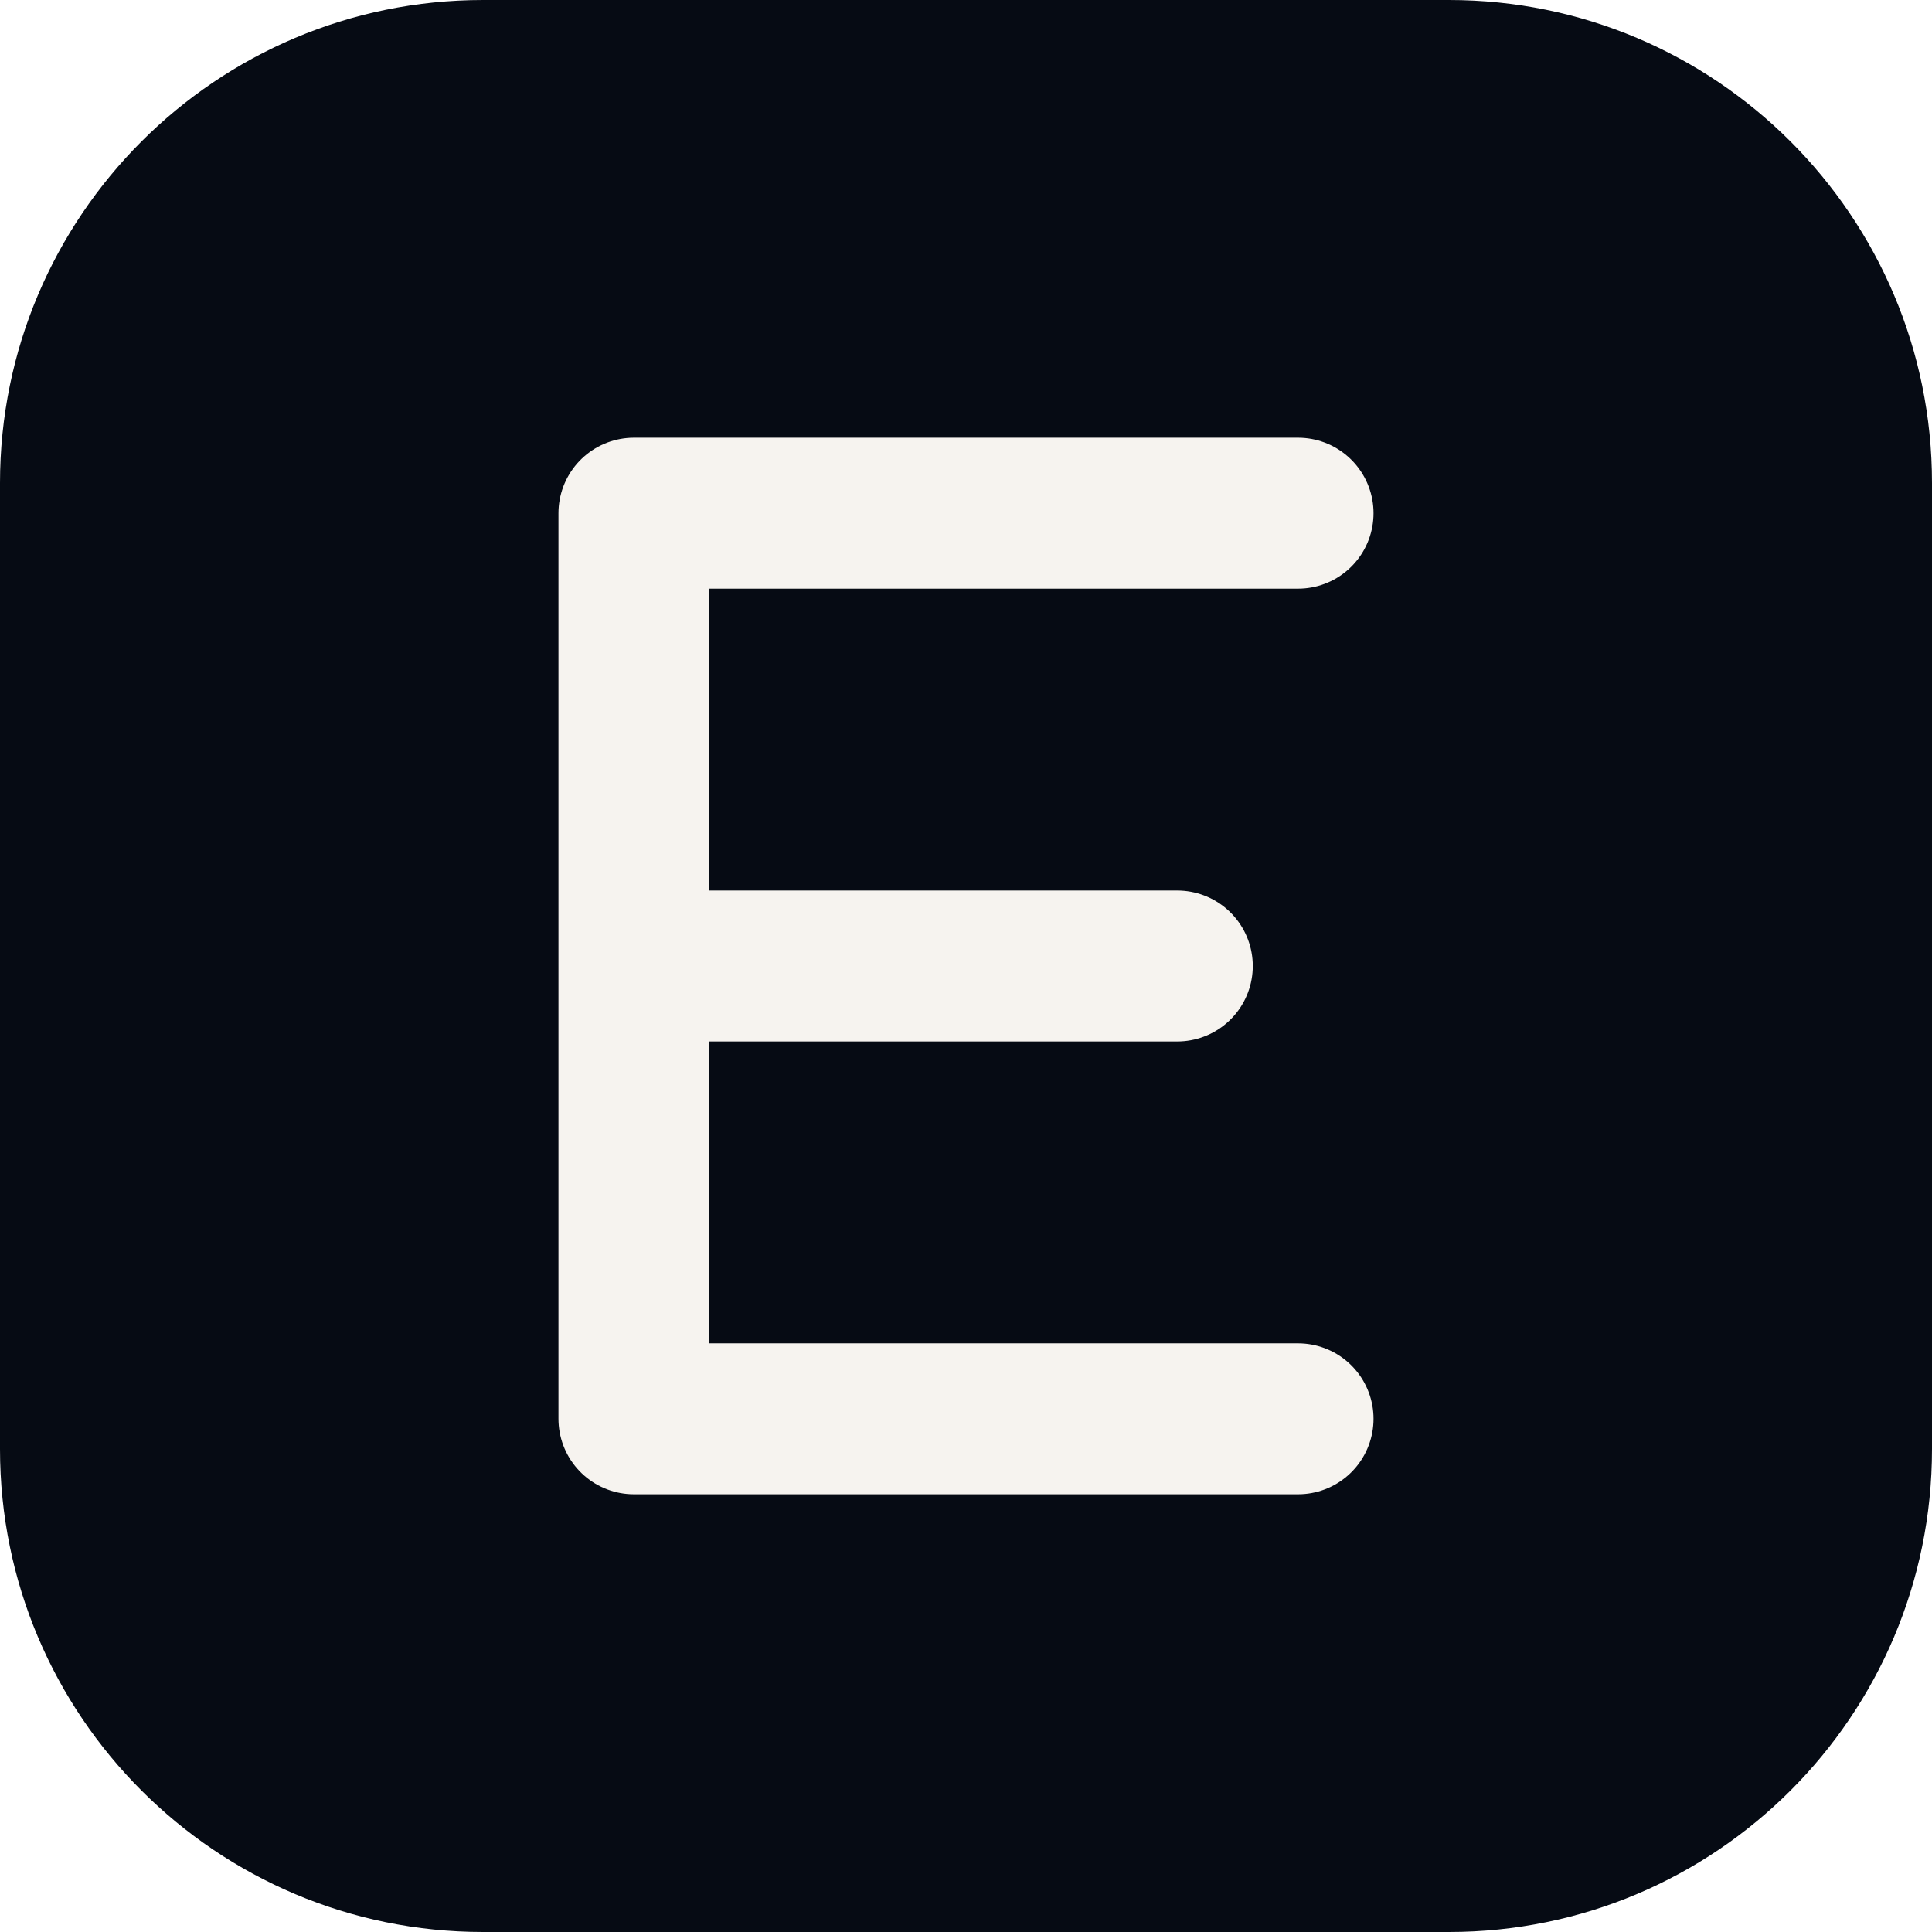
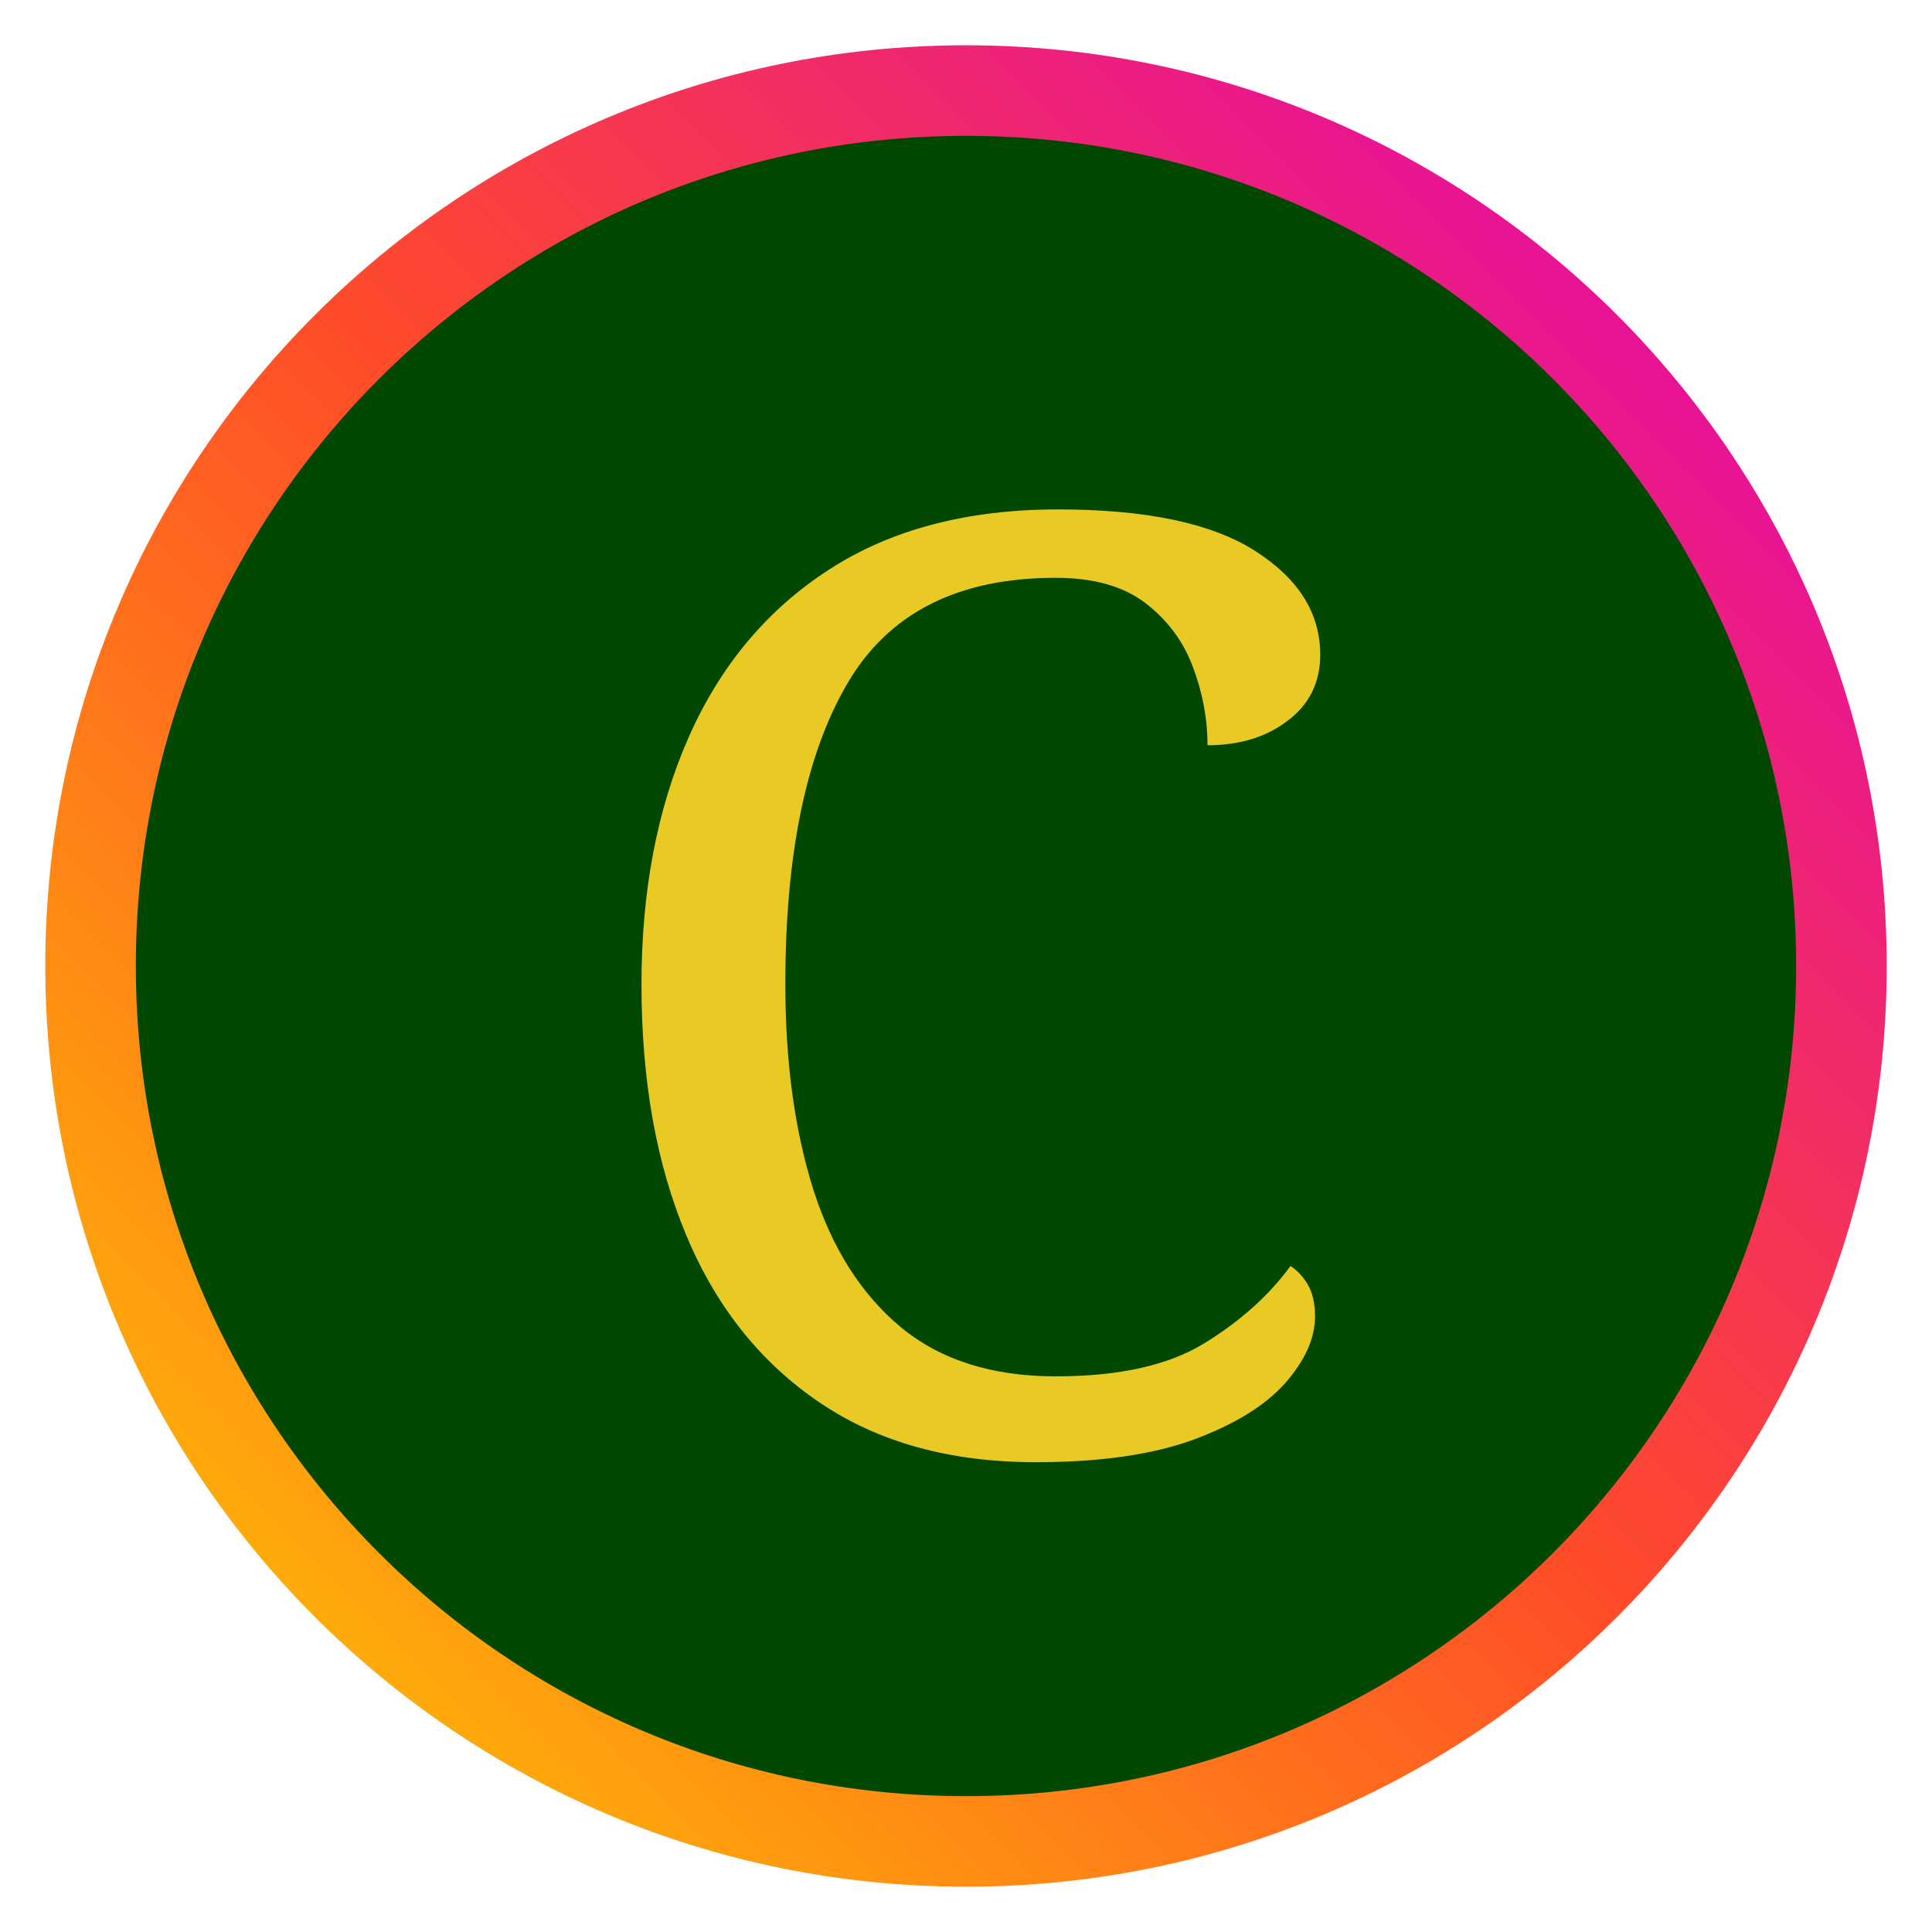
<svg xmlns="http://www.w3.org/2000/svg" viewBox="0 0 64 64">
-   <rect width="64" height="64" rx="16" fill="#060b14" />
-   <path d="M43 17H21V47H43M21 32H39" fill="none" stroke="#f6f3ef" stroke-width="5" stroke-linecap="round" stroke-linejoin="round" />
+   <defs>
+     <linearGradient id="ring" x1="0" y1="1" x2="1" y2="0">
+       <stop stop-color="#ffca00" />
+       <stop offset=".5" stop-color="#ff4c28" />
+       <stop offset="1" stop-color="#df00bb" />
+     </linearGradient>
+   </defs>
+   <circle cx="32" cy="32" r="29" fill="#004800" stroke="url(#ring)" stroke-width="3" />
+   <text x="32" y="48" fill="#e9c923" font-family="Georgia,serif" font-size="43" text-anchor="middle">C</text>
</svg>
